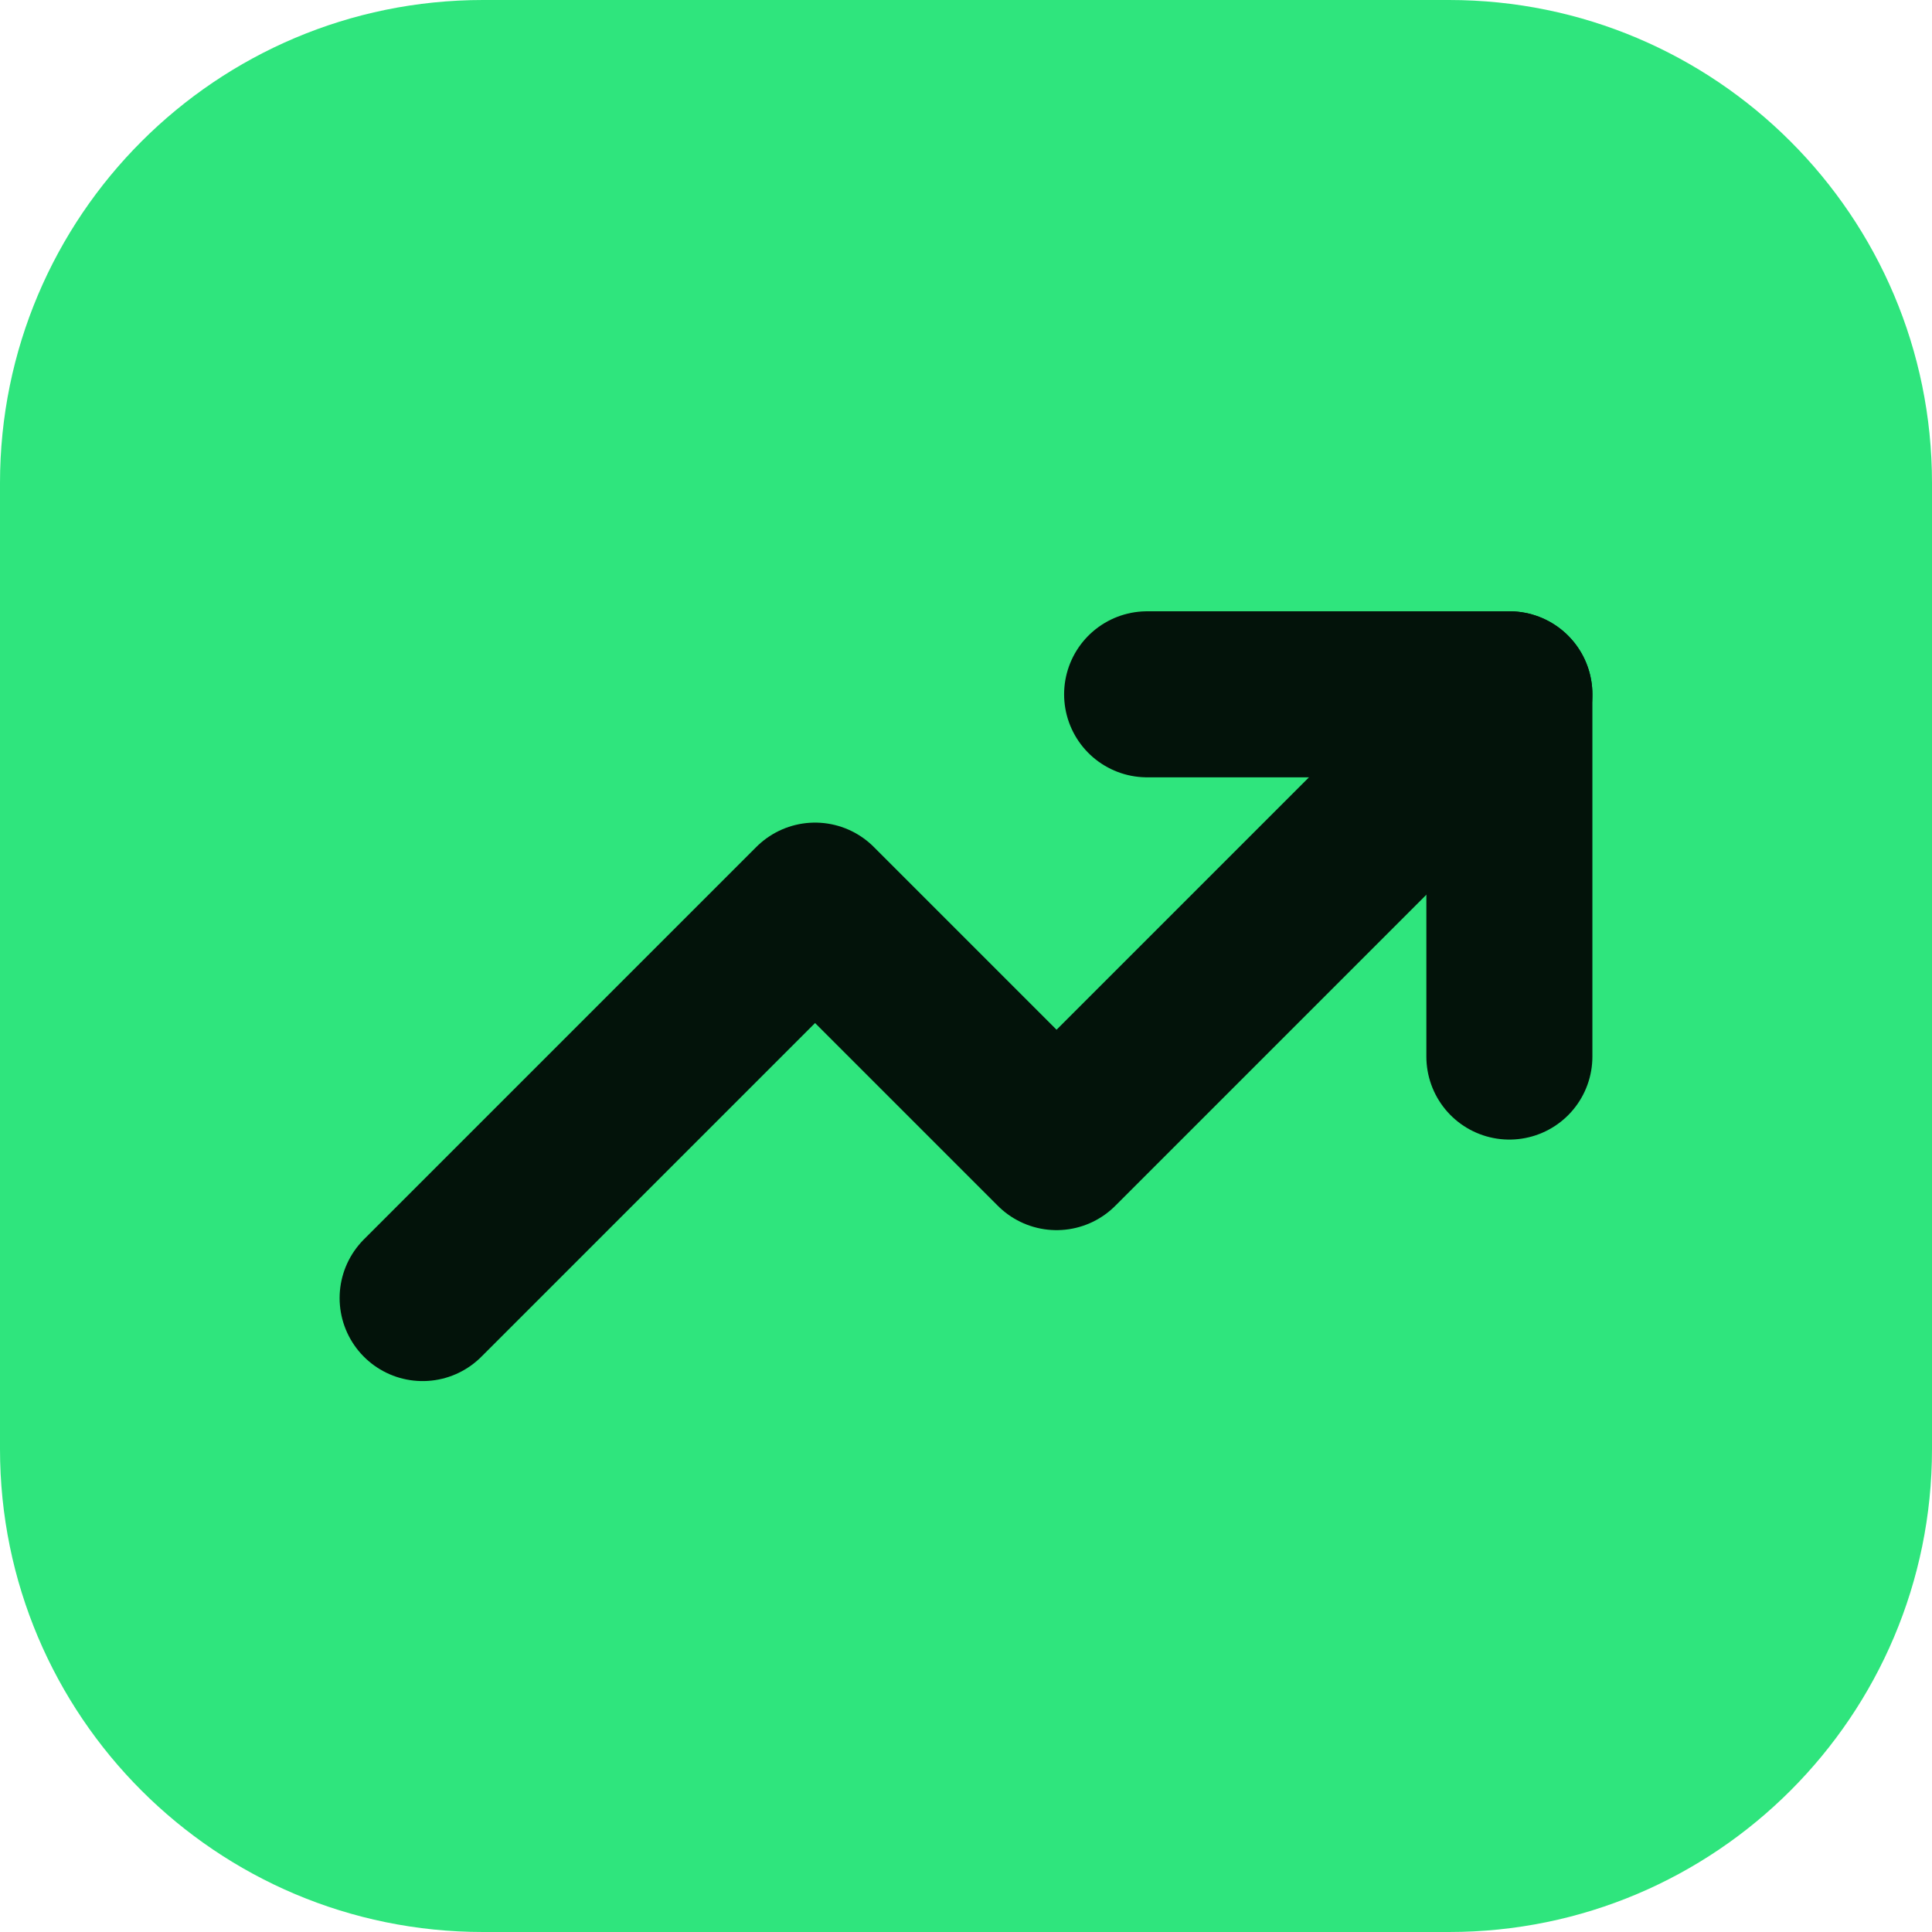
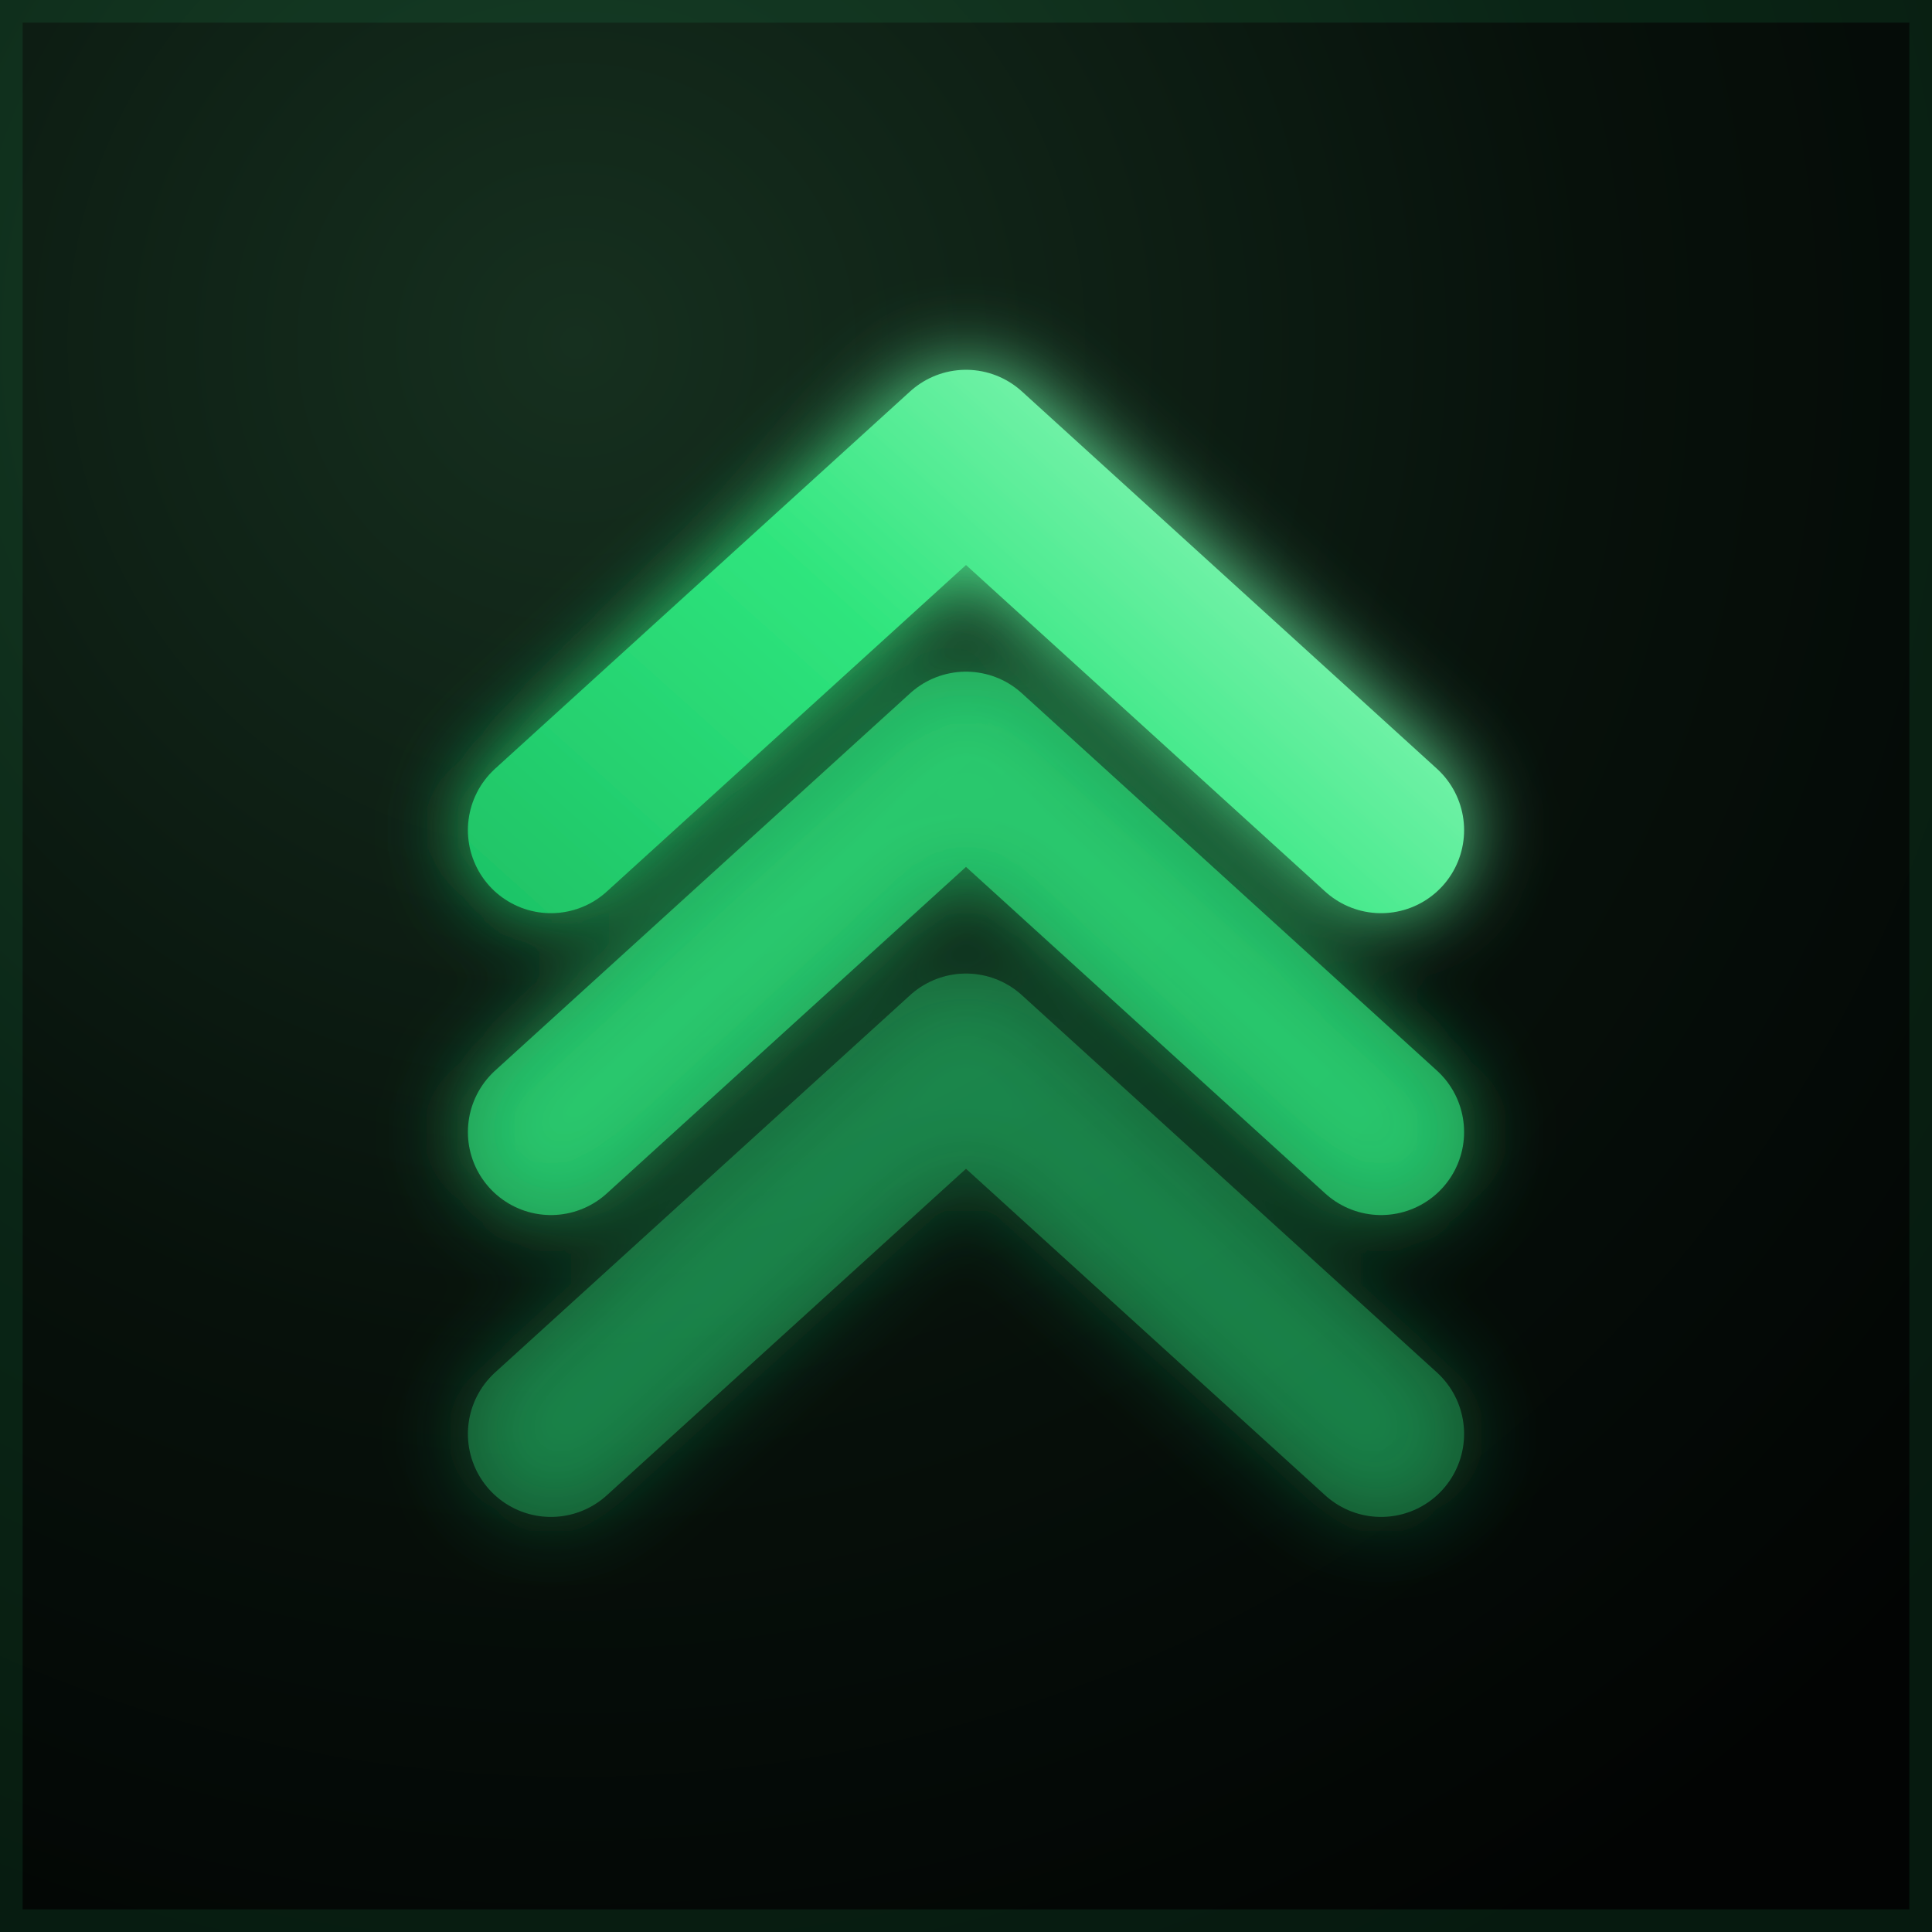
- <svg xmlns="http://www.w3.org/2000/svg" viewBox="0 0 64 64">
-   <rect width="64" height="64" rx="16" fill="#2FE57D" />
-   <g fill="none" stroke="#03130A" stroke-width="5.5" stroke-linecap="round" stroke-linejoin="round">
-     <path d="M14 43l13-13 8 8 15-15" />
-     <path d="M38 23h12v12" />
+ <svg xmlns="http://www.w3.org/2000/svg" viewBox="0 0 1024 1024">
+   <defs>
+     <radialGradient id="bgC" cx="30%" cy="18%" r="95%">
+       <stop offset="0" stop-color="#16301F" />
+       <stop offset="0.55" stop-color="#07110B" />
+       <stop offset="1" stop-color="#020403" />
+     </radialGradient>
+     <linearGradient id="gC" gradientUnits="userSpaceOnUse" x1="260" y1="780" x2="780" y2="200">
+       <stop offset="0" stop-color="#0FA552" />
+       <stop offset="0.6" stop-color="#2FE57D" />
+       <stop offset="1" stop-color="#B6FFD3" />
+     </linearGradient>
+     <filter id="glowC" x="-30%" y="-30%" width="160%" height="160%">
+       <feGaussianBlur stdDeviation="22" result="b" />
+       <feMerge>
+         <feMergeNode in="b" />
+         <feMergeNode in="SourceGraphic" />
+       </feMerge>
+     </filter>
+   </defs>
+   <rect width="1024" height="1024" fill="url(#bgC)" />
+   <rect x="6" y="6" width="1012" height="1012" rx="0" fill="none" stroke="#2FE57D" stroke-opacity="0.10" stroke-width="12" />
+   <g fill="none" stroke-linecap="round" stroke-linejoin="round" stroke-width="88" filter="url(#glowC)">
+     <path d="M292 760 L512 560 L732 760" stroke="#2FE57D" stroke-opacity="0.32" />
+     <path d="M292 600 L512 400 L732 600" stroke="#2FE57D" stroke-opacity="0.62" />
+     <path d="M292 440 L512 240 L732 440" stroke="url(#gC)" />
  </g>
</svg>
